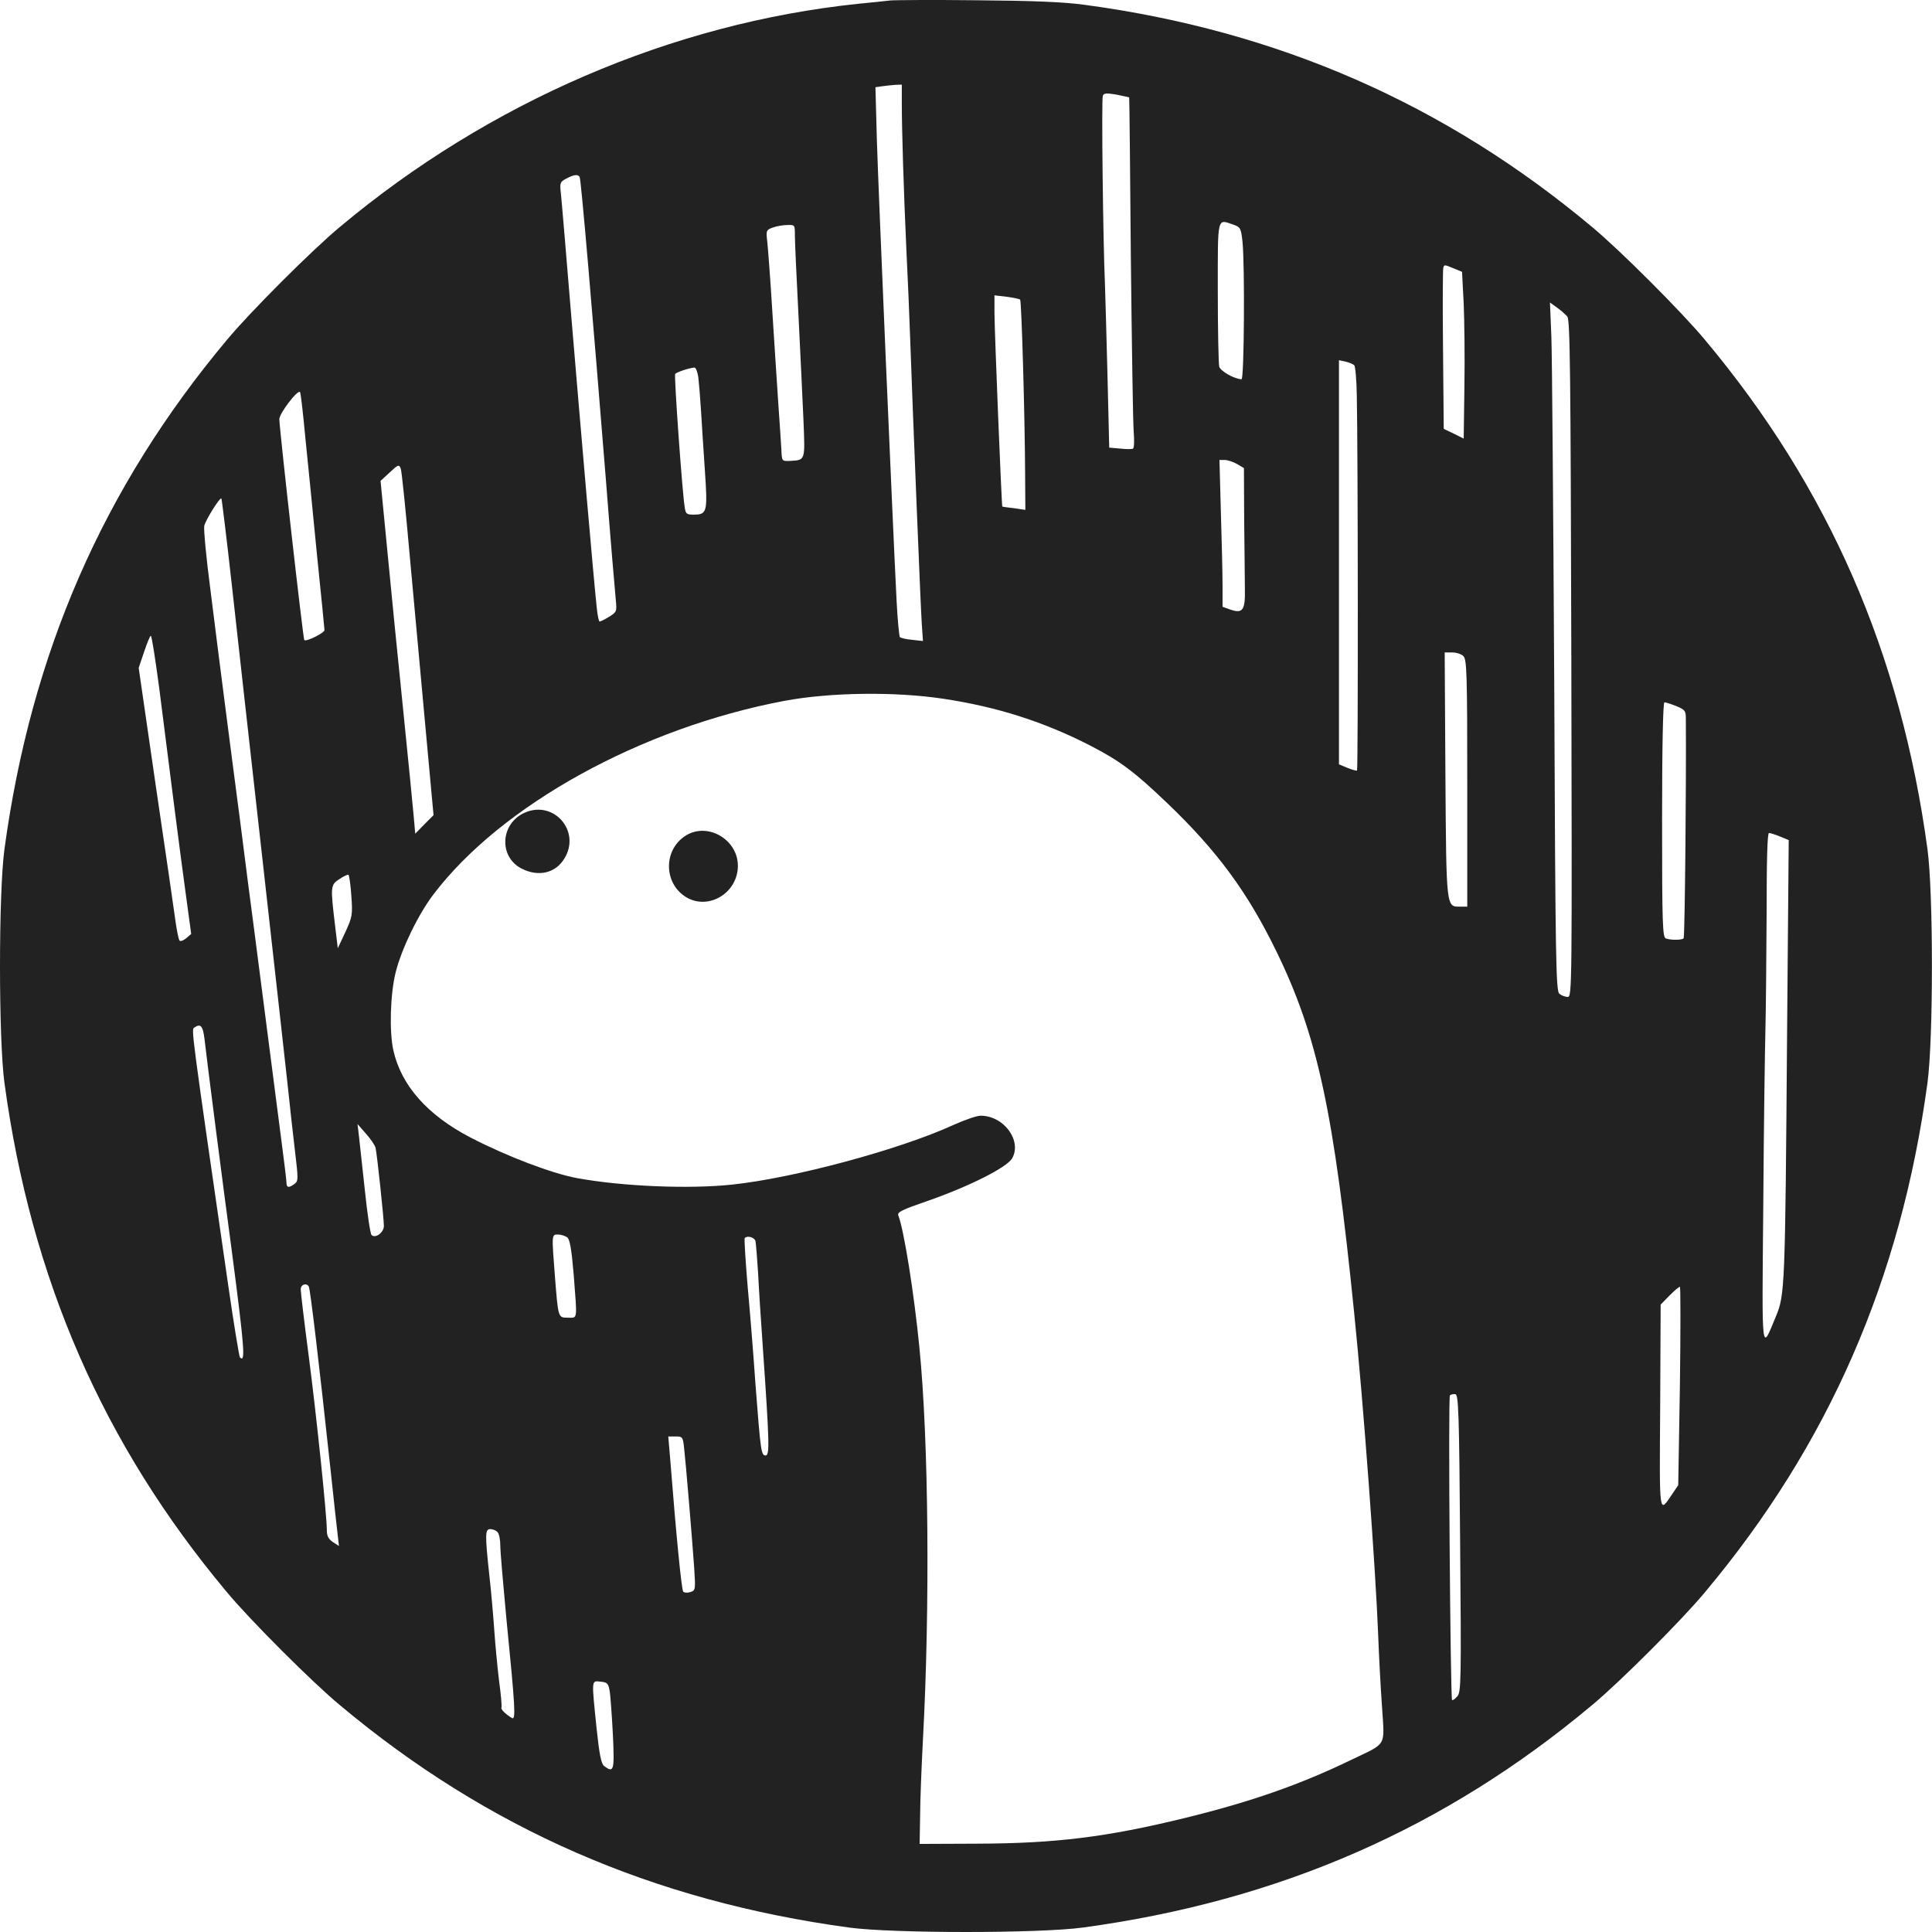
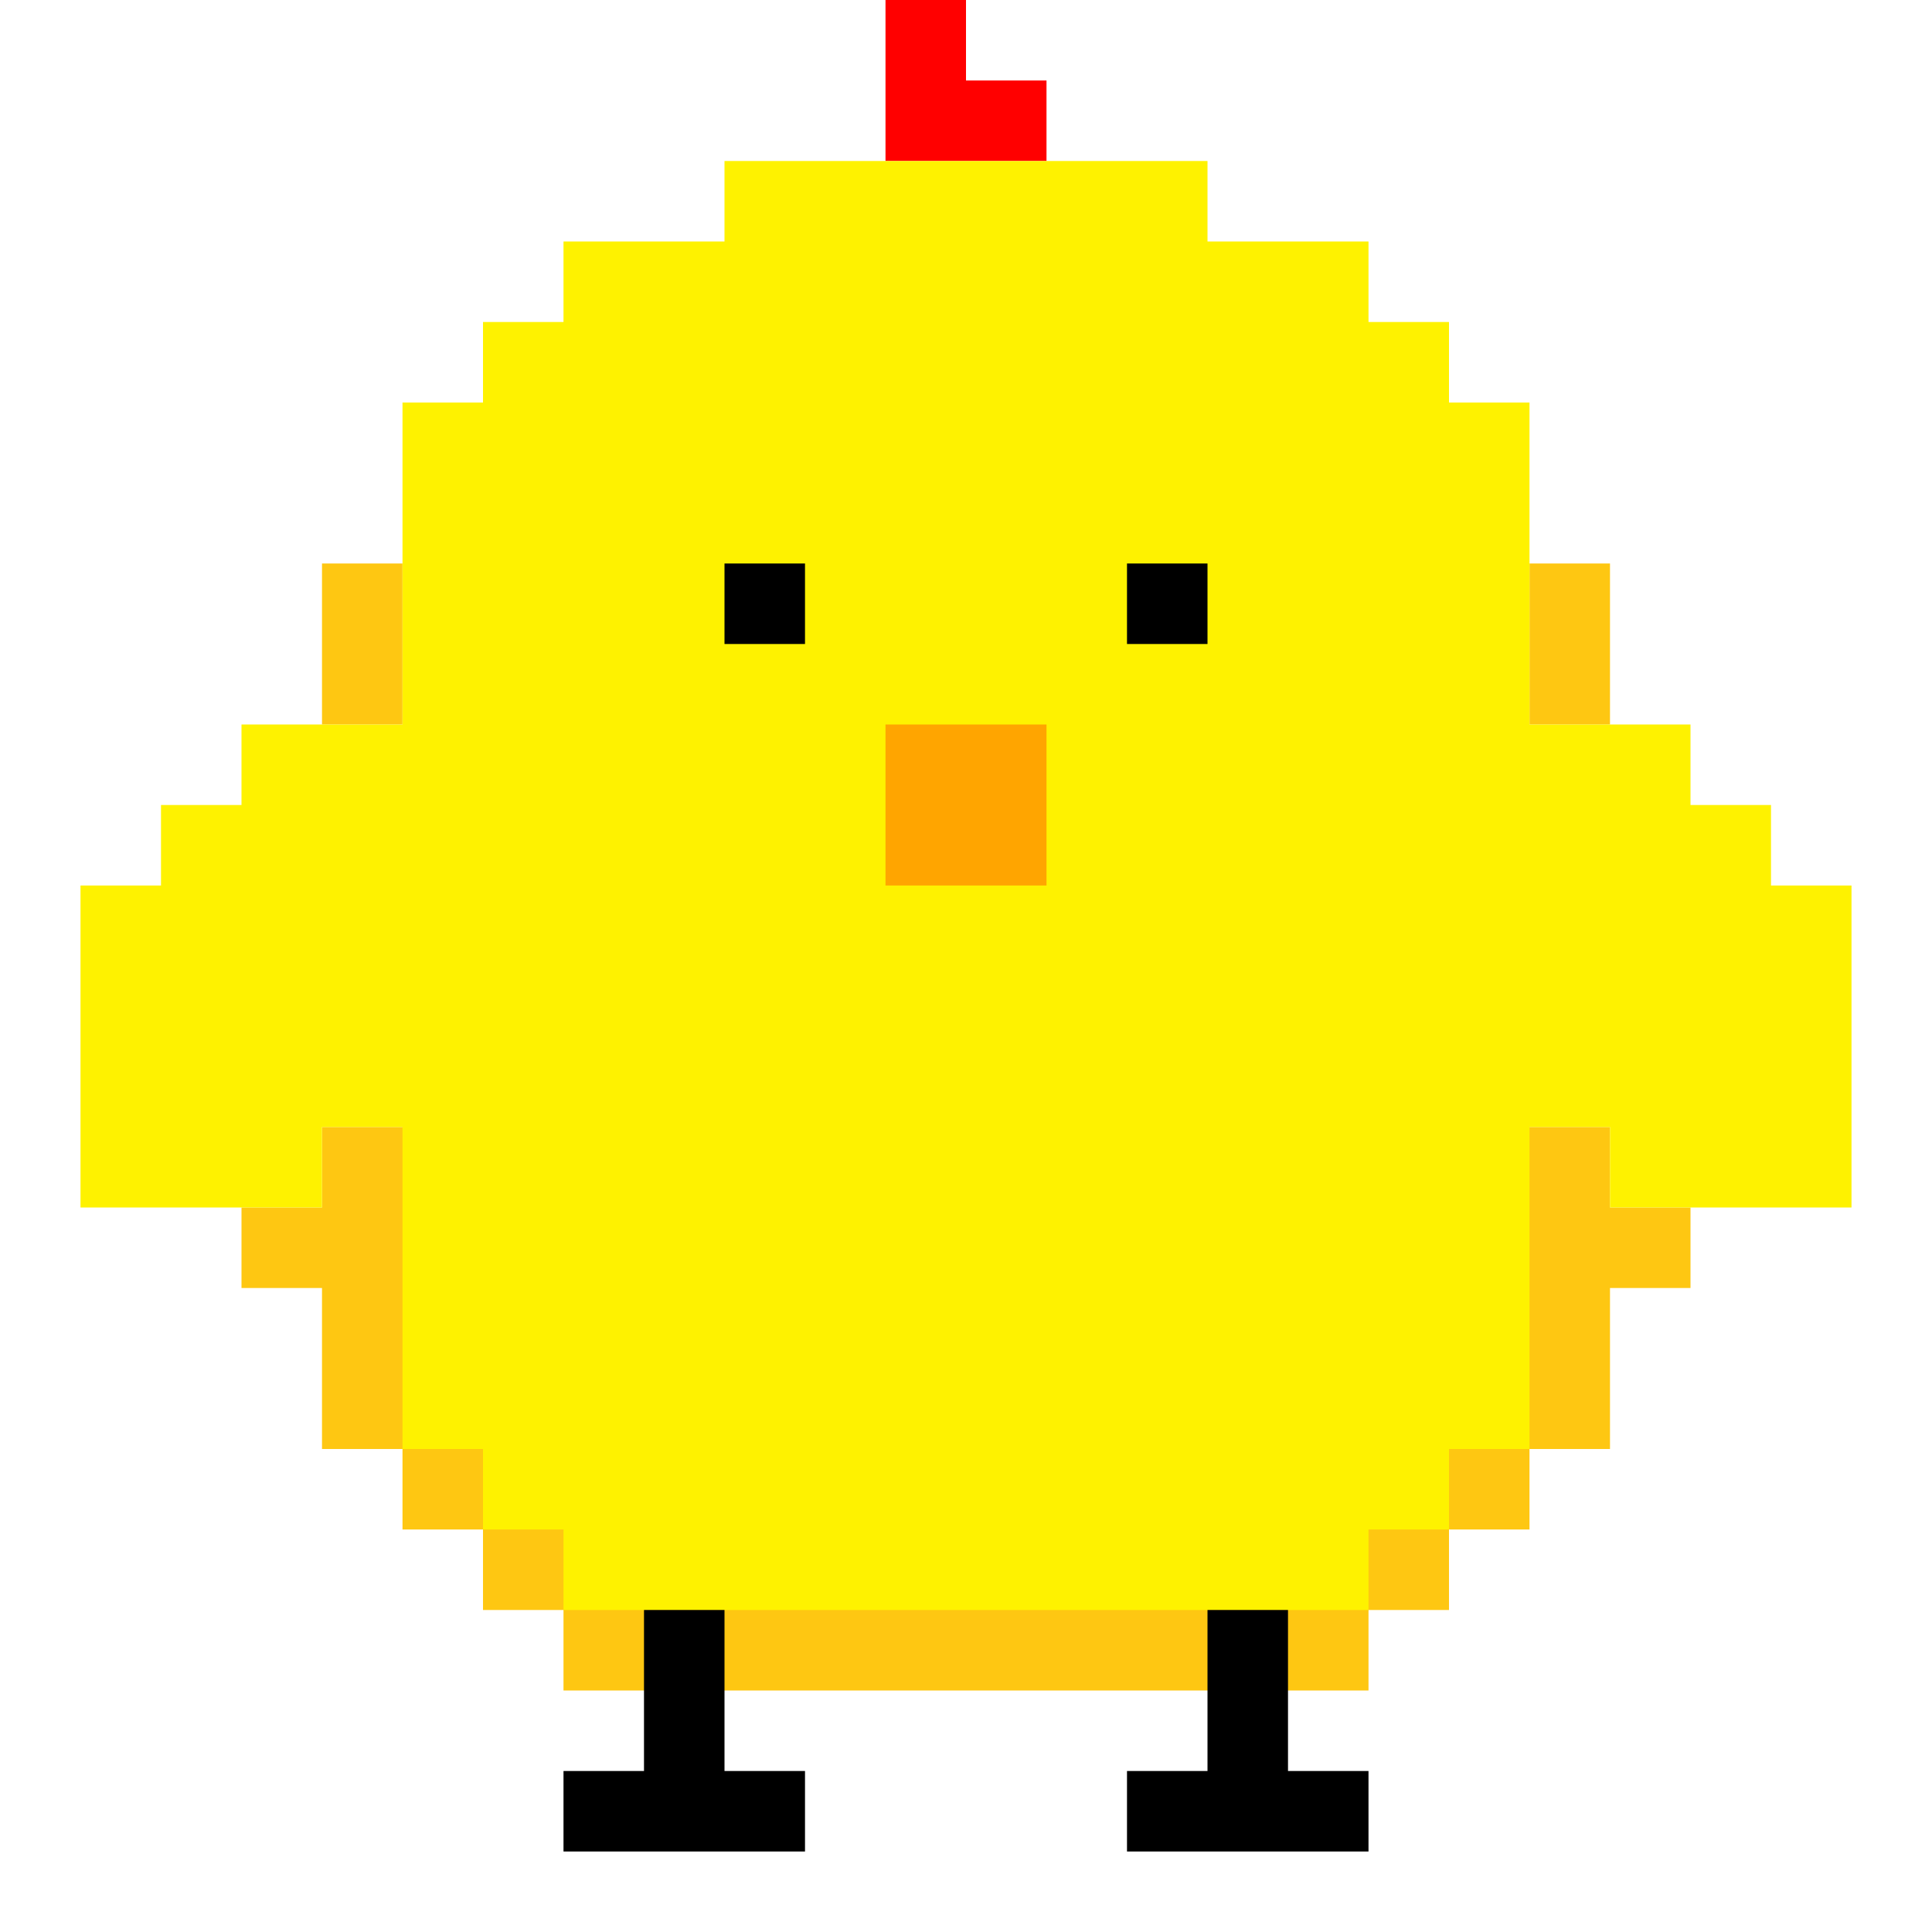
- <svg xmlns="http://www.w3.org/2000/svg" version="1.0" width="813.15" height="813.184">
-   <g fill="#222">
-     <path d="M374.575.209c-1.9.2-8 .9-13.5 1.4-78.2 8.2-155.2 41.3-218 93.9-11.6 9.6-38 36-47.6 47.6-52 62.1-82.4 131.8-93.6 214.3-2.5 18.3-2.5 80.1 0 98.4 11.2 82.5 41.6 152.2 93.6 214.3 9.6 11.6 36 38 47.6 47.6 62.1 52 131.8 82.4 214.3 93.6 18.3 2.5 80.1 2.5 98.4 0 82.5-11.2 152.2-41.6 214.3-93.6 11.6-9.6 38-36 47.6-47.6 52-62.1 82.4-131.8 93.6-214.3 2.5-18.3 2.5-80.1 0-98.4-11.2-82.5-41.6-152.2-93.6-214.3-9.6-11.6-36-38-47.6-47.6-61.9-51.8-132.3-82.6-213.7-93.5-8.8-1.2-21.6-1.7-45.3-1.9-18.1-.2-34.6-.1-36.5.1zm5 43.2c0 11.7.8 37.1 1.9 61.2.6 11.8 1.3 28.7 1.6 37.5 1.1 31.2 4.4 113.1 4.9 120.4l.5 7.3-4.5-.5c-2.5-.2-4.8-.8-5.2-1.1-.3-.4-1-7.3-1.4-15.4-1.8-35.6-7.7-173.7-8.3-193.9l-.6-22.2 2.8-.4c1.5-.2 4-.5 5.6-.6l2.7-.1zm95.7-2.4c.1.1.4 30.3.7 67.1.4 36.9.9 70 1.2 73.6.3 3.7.2 6.9-.3 7.1-.4.3-2.9.3-5.4 0l-4.6-.4-.7-29.1c-.4-16.1-.9-33.9-1.1-39.7-.8-17.7-1.5-77.8-.9-79.3.4-1.1 1.5-1.2 5.7-.5 2.9.6 5.3 1.1 5.4 1.2zm-231.3 33.5c.6.9 5.3 56 11.1 128.1 1.9 24.5 3.8 46.9 4.1 49.7.5 5.1.4 5.3-2.8 7.3-1.8 1.1-3.6 2-4 2-.3 0-.9-2.6-1.2-5.8-1.4-13-6.8-75.8-10.6-121.2-2.2-26.7-4.2-50.6-4.5-53.2-.5-4.4-.4-4.8 2.2-6.2 3.2-1.7 5-2 5.7-.7zm275.3 20.1c2.8 1 3.1 1.5 3.7 7.2 1 10 .7 57.8-.4 57.8-2.9 0-8.9-3.4-9.4-5.3-.3-1.2-.6-15.4-.6-31.5 0-32.5-.4-30.6 6.7-28.2zm-184.7 4.7c0 2.7.7 17.6 1.5 33.3.8 15.7 1.7 35.6 2.1 44.2.7 17.4.9 16.8-5.8 17.2-3.3.1-3.3.1-3.5-4.9-.2-2.8-.7-11.5-1.3-19.5-.5-8-1.7-25.3-2.5-38.5s-1.8-26.3-2.1-29.1c-.6-5-.5-5.2 2.2-6.2 1.6-.6 4.4-1.1 6.2-1.1 3.2-.1 3.2-.1 3.2 4.6zm277.4 13.7l3.4 1.4.7 13.4c.3 7.3.5 23.1.3 35l-.3 21.8-4.2-2.1-4.2-2-.3-33.2c-.2-18.3-.1-33.8.1-34.5.4-1.5.4-1.5 4.5.2zm-182.6 13.1c.6.6 2 49.1 2.1 73.7l.1 14.8-4.7-.7c-2.7-.3-4.9-.6-5-.7-.3-.2-3.3-74.3-3.3-81.5v-7.4l5.1.6c2.9.4 5.4.9 5.7 1.2zm230.3 7.1c1.2 1.4 1.4 23.3 1.7 144.1.3 138.7.3 142.3-1.5 142.3-1.1 0-2.6-.6-3.5-1.3-1.5-1.1-1.7-13.2-2.2-131.7-.4-71.8-.9-137-1.2-144.9l-.6-14.4 2.9 2.1c1.7 1.2 3.6 2.9 4.4 3.8zm-89.7 20.5c.5.4 1 6.1 1.1 12.6.5 22.1.6 157.6.1 158-.2.2-2-.3-4-1.1l-3.6-1.5v-170.1l2.8.6c1.5.4 3.1 1 3.6 1.5zm-276 5.6c.3 2.7.8 8.8 1.1 13.8.3 4.9 1 16.1 1.6 24.8 1.2 17.6 1 18.7-4.7 18.7-3 0-3.4-.3-3.8-3.3-1-5.9-4.5-55.1-4-55.9.5-.7 5.7-2.5 8.1-2.7.6-.1 1.4 2 1.7 4.6zm-165.4 25.5c1.1 10.6 3.3 32.8 4.9 49.3 1.7 16.5 3.1 30.5 3.1 31.1 0 1.2-7.7 5-8.5 4.2-.5-.5-10.5-89-10.5-93 0-2.4 7.7-12.5 8.7-11.4.3.2 1.3 9.1 2.3 19.8zm392.1 10.5l2.9 1.7.1 21.6c.1 11.8.3 25 .3 29.3.2 9-.9 10.5-6.3 8.6l-3.1-1.1v-8.6c0-4.8-.3-18.7-.7-31l-.6-22.2h2.3c1.2 0 3.5.8 5.1 1.7zm-348.2 38.8c1.8 19.2 4.7 51.6 6.6 72l3.4 37-3.9 3.9-3.8 3.9-.7-7.9c-.4-4.4-2.4-24.8-4.5-45.4-2.1-20.6-5.1-50.5-6.6-66.4l-2.8-28.8 3.9-3.6c3.5-3.3 3.9-3.4 4.6-1.6.4 1 2.1 17.6 3.8 36.9zm-74.9 12.1c2.2 19.7 8 72.1 13 116.4 5 44.3 9.7 87 10.6 95 .8 8 2.2 20.1 3 27 1.4 11.7 1.4 12.5-.2 13.7-2.4 1.8-3.4 1.6-3.4-.5 0-.9-.9-8.5-2-16.7-1.8-13.7-4.8-36.9-11.5-89-1.4-10.5-4.1-31.4-6-46.5-2-15.1-4.9-37.6-6.5-50-1.6-12.4-4.3-33.6-6-47.3-1.8-13.6-2.9-25.7-2.6-27 .7-2.7 6.6-12.1 7.2-11.5.2.3 2.2 16.6 4.4 36.4zm-30.6 43.1c1.5 12 4.3 33.9 6.2 48.8 1.9 14.8 4.3 33.3 5.4 41l1.9 14-2.1 1.8c-1.2 1-2.4 1.4-2.8 1-.4-.4-1.2-4.4-1.8-8.8-.6-4.4-4.3-30.1-8.3-57l-7.1-49 2.3-6.8c1.2-3.7 2.5-6.7 2.8-6.7.4 0 1.9 9.8 3.5 21.7zm549-13.1c1.4 1.4 1.6 7.6 1.6 53.5v51.9h-2.8c-6.1 0-6 1.5-6.4-55.3l-.3-51.7h3.2c1.7 0 3.9.7 4.7 1.6zm-218.9 17.9c22.6 3.4 42.3 9.7 61.8 19.7 12.6 6.5 18.6 11 32.6 24.4 20.8 19.9 33.6 37.3 45.6 61.9 17.5 35.8 24.3 67.5 32.9 152.5 3.9 38.1 9 107.2 10.1 135.5.3 8.2 1 21.7 1.6 30 1.1 17.6 2.4 15.2-13.1 22.7-21.5 10.4-42.2 17.6-69.5 24.3-33.4 8.2-55 10.8-88 10.9l-24 .1.2-11.5c0-6.3.6-21 1.2-32.5 3-55.7 2.4-126-1.5-165-2.2-22.4-6.5-49.6-8.9-55.6-.5-1.3 1.8-2.4 11.7-5.8 18.1-6.3 33.8-14.2 36.2-18.1 4.3-7.4-3.4-18-13.2-18-1.7 0-6.8 1.8-11.5 3.9-22.4 10.3-67.3 22.4-93.2 25.1-17.9 1.9-45.7.8-65-2.7-10.5-1.9-29.3-9-45-17.1-18.1-9.4-29.2-21.9-32.5-36.7-1.8-8-1.3-24 1-33 2.5-9.9 9.5-24.3 15.9-32.7 28.5-37.5 87.3-70 147.6-81.4 19.2-3.6 46.4-4 67-.9zm308.5 3.1c3.6 1.5 4 1.9 4 5.3.2 27.3-.4 89.7-.9 92.3-.1.9-5.3 1-7.5.2-1.4-.5-1.6-5.9-1.6-50 0-31.6.4-49.4 1-49.4.5 0 2.8.7 5 1.6zm43.7 54.9l3.6 1.5-.7 82.8c-.8 105.5-.9 108.6-4.7 117.7-6.2 14.9-5.9 17.9-5.3-47.5.2-32.7.7-65.8.9-73.5.2-7.7.4-29.4.5-48.3 0-22.8.3-34.2 1-34.2.6 0 2.7.7 4.7 1.5zm-601.4 24.9c.6 8.1.4 8.9-2.5 15.3l-3.2 6.8-1.2-10c-1.9-16-1.9-16.7 1.9-19.1 1.7-1.2 3.5-2 3.8-1.8.3.2.9 4.2 1.2 8.8zm-61.8 60.3c.9 8.2 7.9 62.6 11.5 89.3 5.4 41.3 5.8 47.2 3.4 44.7-.3-.3-2.6-14.2-5-30.9-15.6-107.8-15.5-107.1-14.2-107.9 2.7-1.8 3.6-.8 4.3 4.8zm72 45.8c.6 2.5 3.5 29.6 3.5 32.9 0 2.8-3.6 5.4-5.2 3.8-.5-.5-1.8-9-2.8-18.8-1.1-9.9-2.2-20.2-2.5-22.9l-.6-5 3.5 4c2 2.2 3.8 4.9 4.1 6zm80.7 37.7c1.1 1 1.8 5 2.7 15.8 1.5 19.5 1.7 18-2.4 18-4.2 0-4.1.3-5.5-17.3-1.4-17.9-1.4-17.7 1.3-17.7 1.3 0 3 .6 3.9 1.2zm79.2 1.5c.2 1 .7 7 1.1 13.3.3 6.3 1.2 20.5 2 31.5 2.8 40.4 2.9 45.5 1.2 45.5-1.9 0-2.1-1.5-4.3-30-.8-11.8-2.3-30.4-3.3-41.3-.9-10.9-1.5-20-1.2-20.2 1.1-1.2 4-.3 4.5 1.2zm-188 19.2c.6.9 4.4 32.9 9.1 76.6 1.4 13.2 2.8 25.9 3.1 28.3l.5 4.3-2.5-1.6c-1.9-1.3-2.6-2.6-2.6-4.9 0-6.3-4.3-47.8-7.6-73.2-1.9-14.4-3.4-27.1-3.4-28.3 0-2.1 2.4-2.9 3.4-1.2zm577.1 41.8l-.7 41.8-2.5 3.7c-5.7 8.4-5.4 10-5.1-36.8l.2-42.9 3.7-3.8c2-2 4-3.7 4.4-3.7.3 0 .3 18.8 0 41.7zm-92.5 66.3c.5 58.1.4 62.6-1.2 64.4-1 1.1-1.9 1.8-2.2 1.5-.7-.8-1.7-127.5-.9-128.2.4-.4 1.4-.6 2.3-.5 1.3.3 1.6 7.4 2 62.8zm-326.6-39.8c.7 6.2 3.2 35.9 4.2 49.9.6 9.4.6 9.7-1.6 10.4-1.2.4-2.6.3-3-.2-.7-.7-2.9-22.9-5.6-57.1l-.7-8.2h3.1c2.9 0 3.1.2 3.6 5.2zm-78.6 35c.7.7 1.2 3.2 1.2 5.7 0 2.6 1.2 16.1 2.5 30.1 3.8 38.3 4.1 43.5 2.4 42.5-2.6-1.5-4.9-3.8-4.4-4.4.2-.4-.2-5.4-1-11.1-.7-5.8-1.6-15.2-2-21-.4-5.8-1.3-16.4-2.1-23.5-1.9-17.5-1.8-19.5.4-19.5 1 0 2.3.5 3 1.2zm47.3 67.3c.3 2.2.9 10.4 1.3 18.2.7 15 .4 16.1-3.7 13-1.2-.9-2-4.7-3.2-16.1-2.1-20.6-2.2-19.8 1.7-19.4 2.9.3 3.3.7 3.9 4.3z" />
-     <path d="M220.975 342.009c-10.4 4.5-11.2 18.6-1.4 23.6 7.1 3.6 14.3 1.9 18-4.3 7-11.4-4.4-24.6-16.6-19.3zm67.8 9.6c-9.6 5.9-9.6 20.1 0 26 9.5 5.7 21.8-1.8 21.8-13.2 0-11-12.6-18.4-21.8-12.8z" />
-   </g>
+ <svg xmlns="http://www.w3.org/2000/svg" width="24" height="24">
+   <path d="M11,0 v2 h2 v-1 h-1 v-1 h-1" fill="red" />
+   <path d="M4,7 v2 h1 v-2z M19,7 v2 h1 v-2z     M4,14 v1 h-1 v1 h1 v2 h1 v1 h1 v1 h1 v1 h10     v-1 h1 v-1 h1 v-1 h1 v-2 h1 v-1 h-1 v-1" fill="#fec712" />
+   <path d="M13,2 h2 v1 h2 v1 h1 v1 h1 v4 h2 v1 h1 v1 h1 v4 h-3 v-1 h-1 v4     h-1 v1 h-1 v1 h-10     v-1 h-1 v-1 h-1 v-4 h-1 v1 h-3 v-4 h1 v-1 h1 v-1 h2 v-4     h1 v-1 h1 v-1 h2 v-1" fill="#fef200" />
+   <path d="M8,20 v2 h-1 v1 h3 v-1 h-1 v-2     M15,20 v2 h-1 v1 h3 v-1 h-1 v-2     M9,7 v1 h1 v-1     M14,7 v1 h1 v-1" fill="back" />
+   <path d="M11,9 v2 h2 v-2" fill="orange" />
+   <path d="M70,70 v30 h-10 v70 h10 v20 h10 v10 h10 v10 h10 v10 h100     v-10 h10 v-10 h10 v-10 h10 v-30 h10 v10 h-10 v-100     " stroke="#fec712" stroke-width="10" fill="#fec712" />
+   <path d="M 150,30 h30, v10, h20, v10, h10, v10, h10, v40 h20     v10 h10 v10 h10 v40 h-20 v-10 h-20 v40 h-10 v10     h-10 v10 h-100     v-10 h-10 v-10 h-10 v-40 h-20 v10 h-20 v-40 h10     v-10 h10 v-10 h20 v-40 h10 v-10 h10 v-10 h20 v-10z     " fill="#fef200" stroke="#fef200" />
+   <path d="M 140,0 v20 h20" stroke="red" fill="none" stroke-width="10" />
+   <path d="M 120,80 h10 M 170,80 h10" stroke="black" stroke-width="10" />
+   <path d="M 140,100 h20 v20 h-20 z" fill="#ff7f26" stroke-width="10" />
+   <path d="M110,215 v20 M95,240 h30 M190,215 v20 M175,240 h30" fill="black" stroke="black" stroke-width="10" />
</svg>
